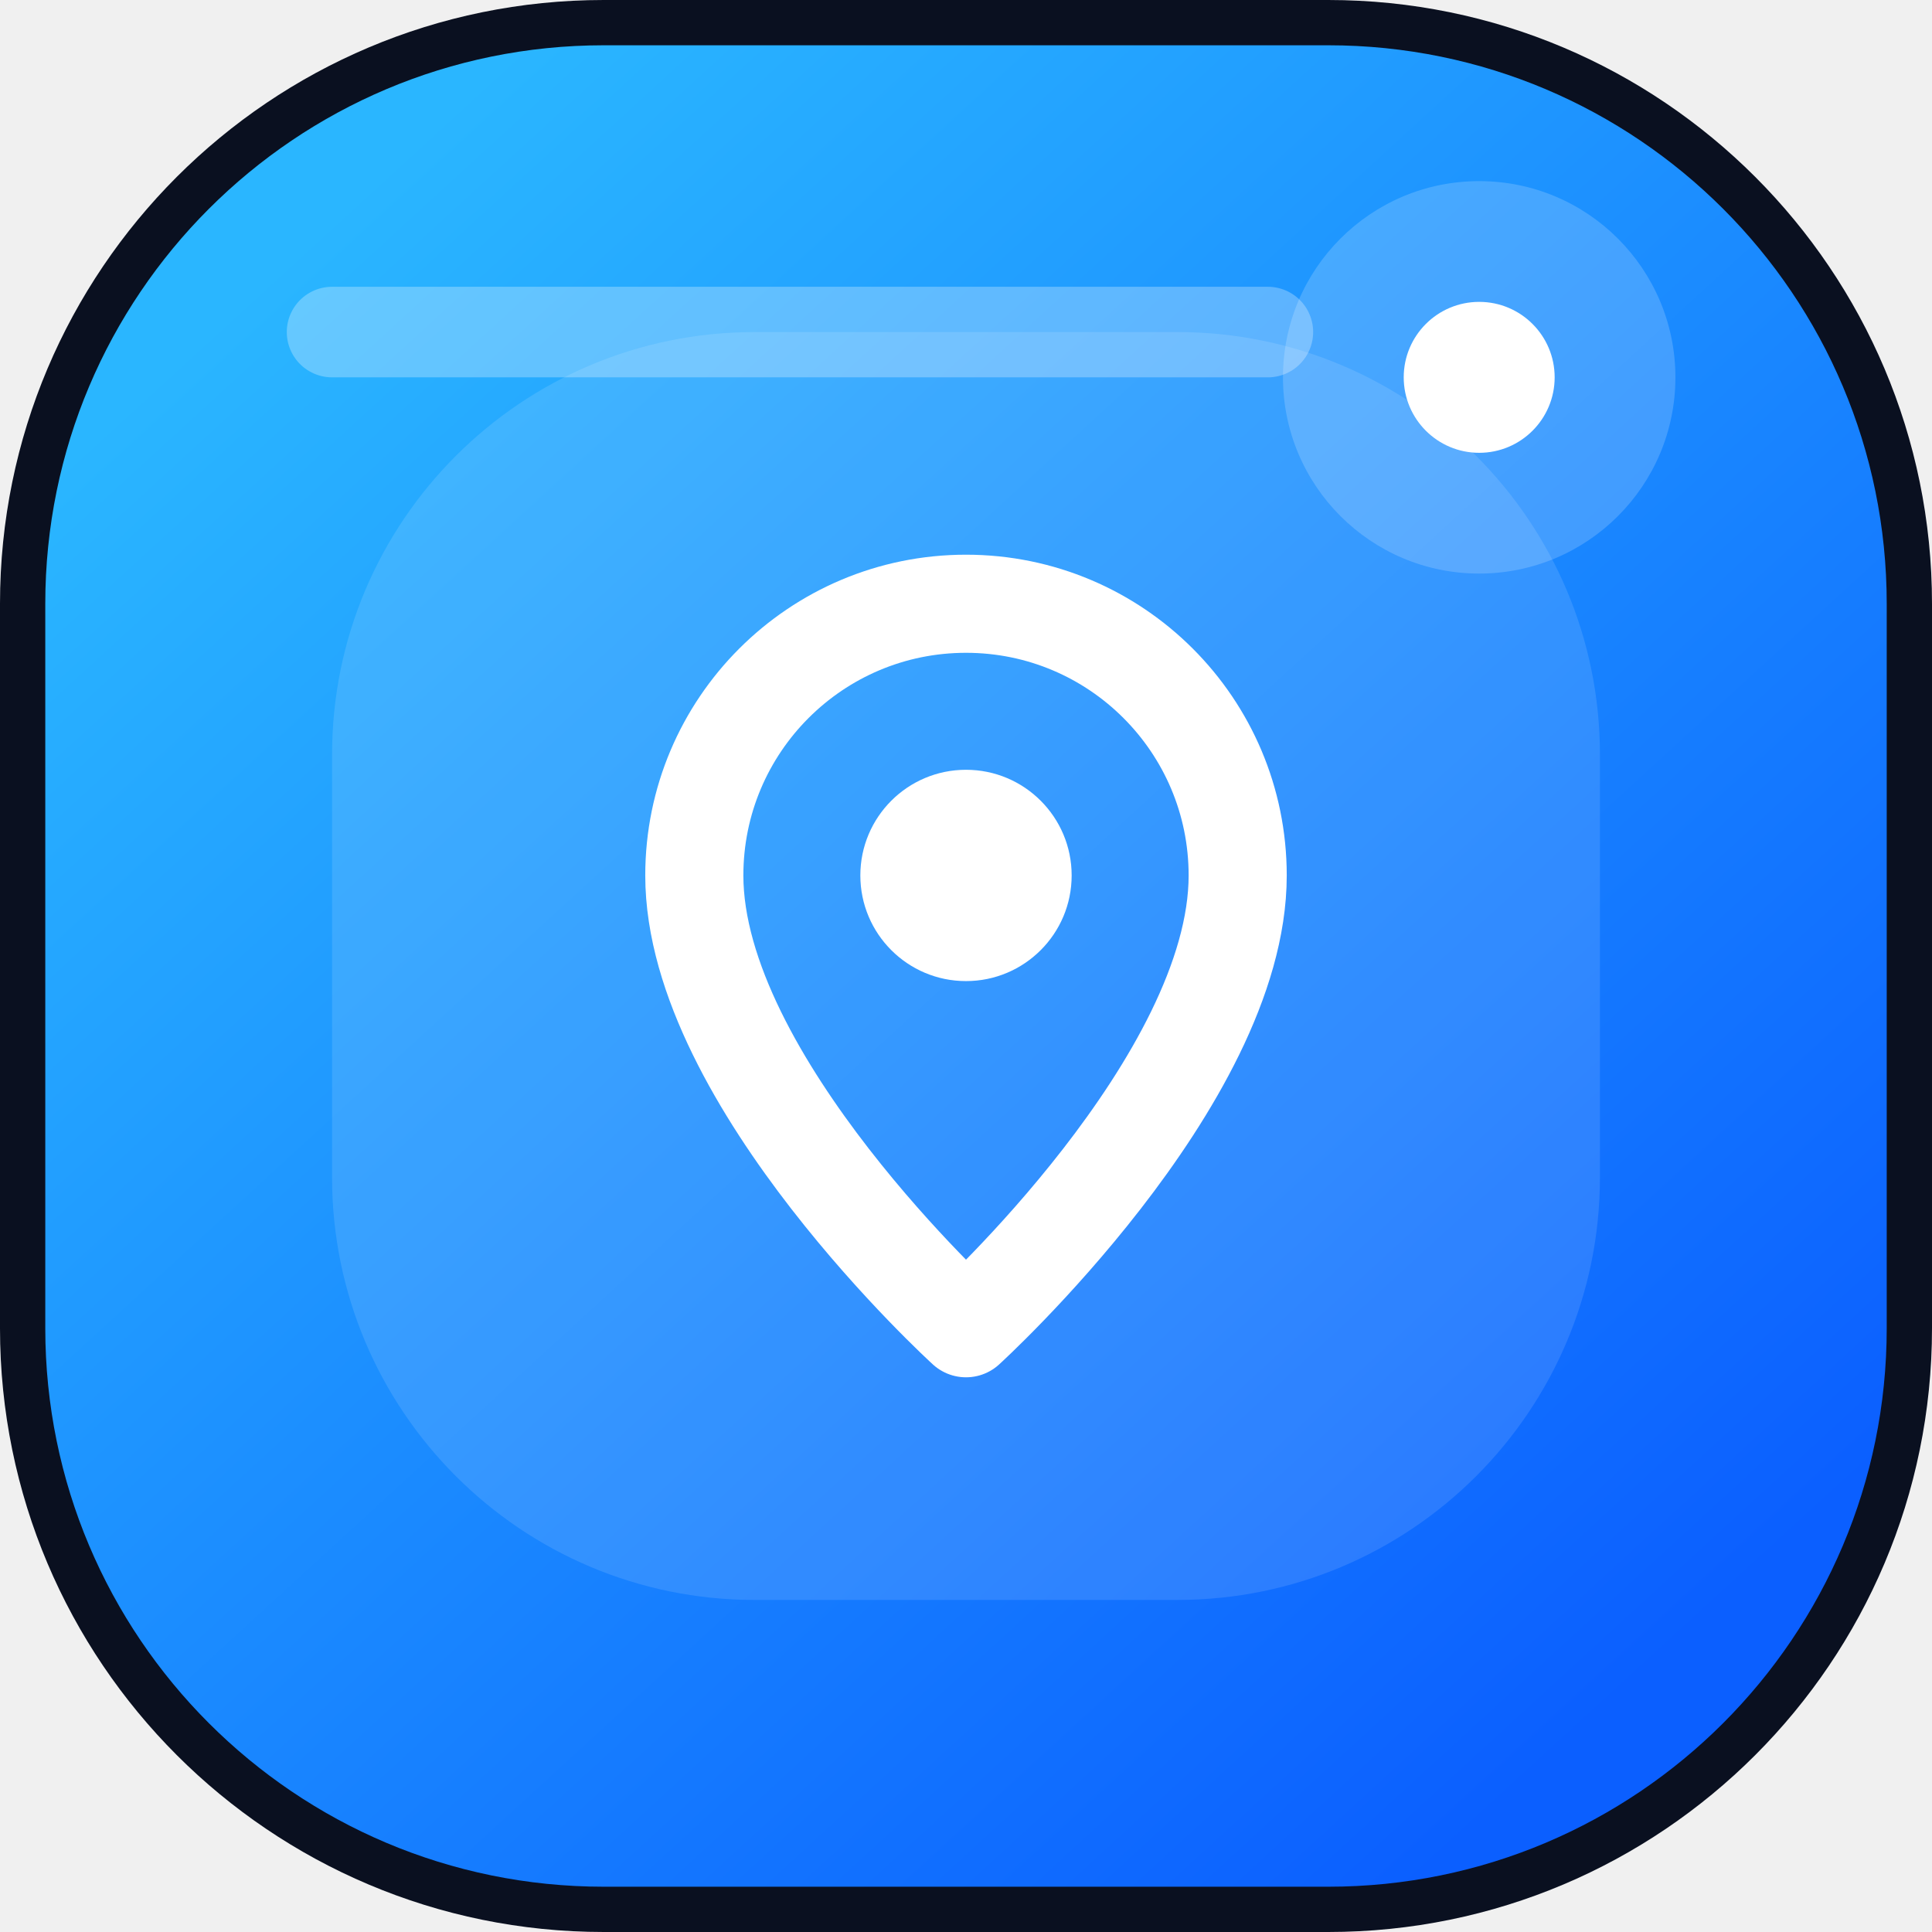
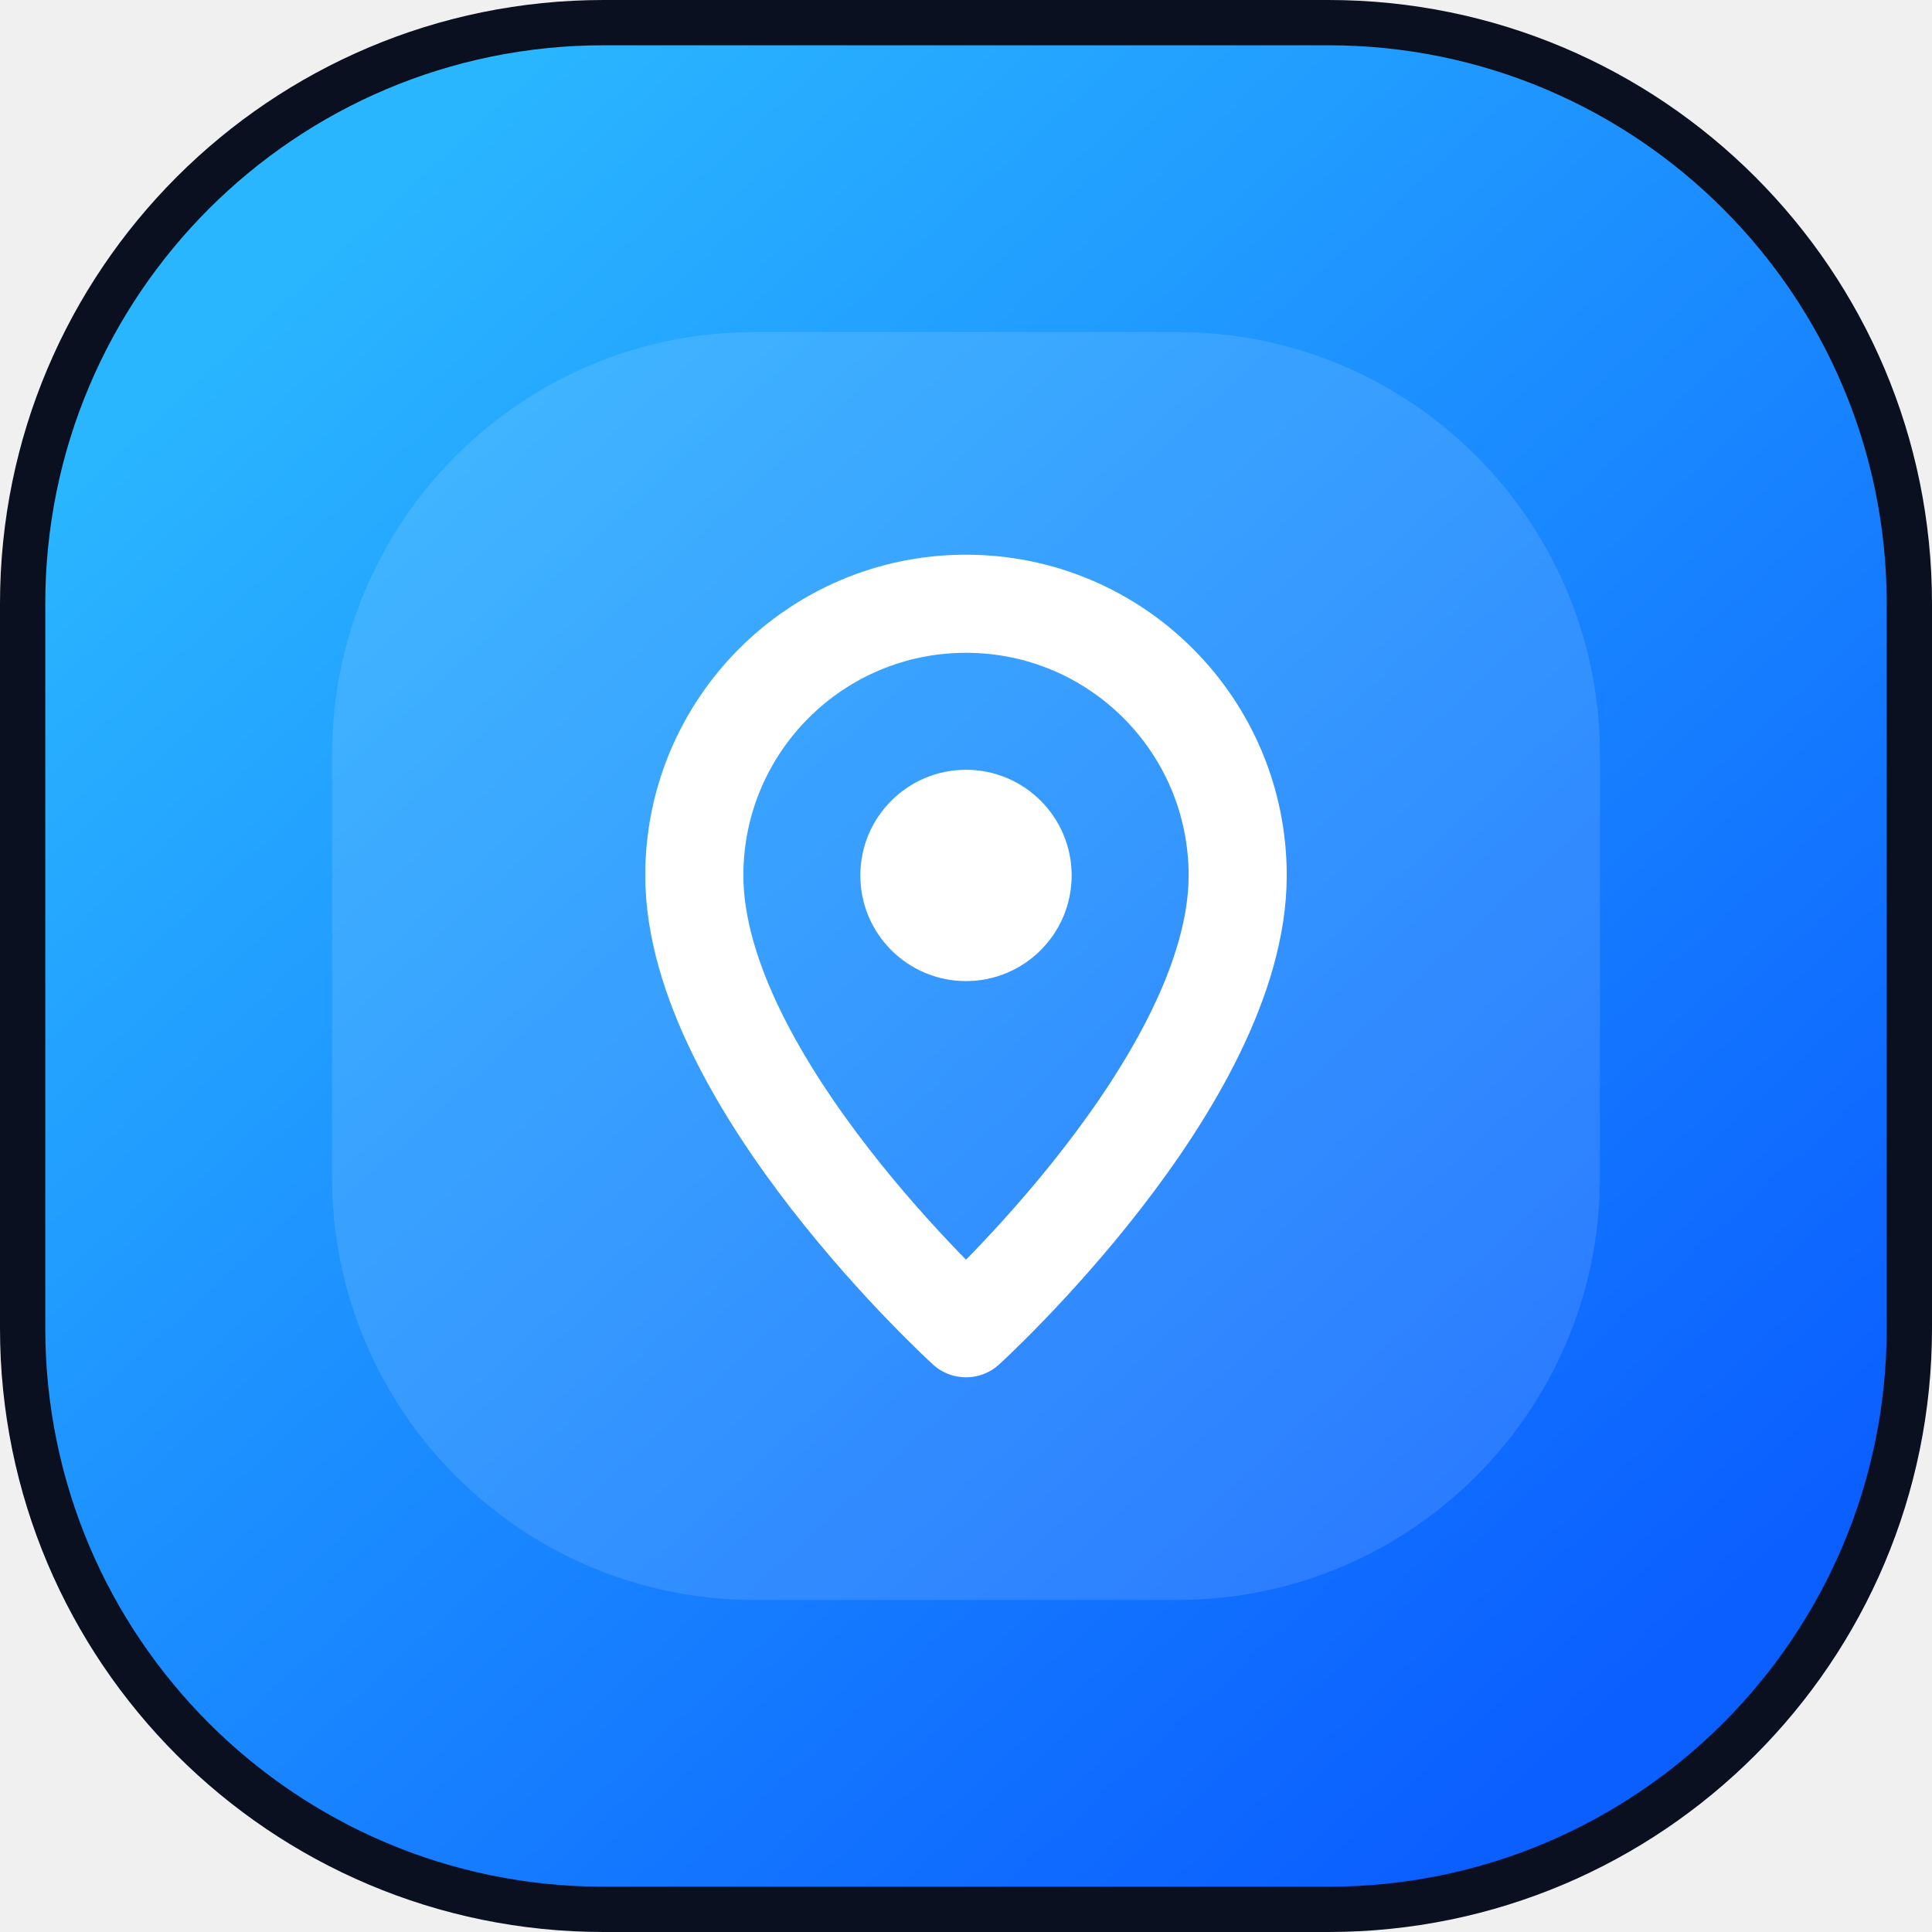
<svg xmlns="http://www.w3.org/2000/svg" viewBox="0 0 64 64" fill="none">
  <defs>
    <linearGradient id="bg" x1="10" y1="8" x2="54" y2="56" gradientUnits="userSpaceOnUse">
      <stop stop-color="#2AB6FF" />
      <stop offset="1" stop-color="#0B5FFF" />
    </linearGradient>
  </defs>
  <rect width="64" height="64" rx="20" fill="#0A1020" />
  <rect x="1.5" y="1.5" width="61" height="61" rx="18.5" fill="url(#bg)" />
-   <path d="M11 11H42" stroke="#FFF" stroke-opacity=".28" stroke-width="3" stroke-linecap="round" />
-   <circle cx="49" cy="12.5" r="6.5" fill="#FFF" fill-opacity=".18" />
-   <circle cx="49" cy="12.5" r="2.5" fill="#FFF" />
  <rect x="11" y="11" width="42" height="42" rx="14" fill="#FFF" fill-opacity=".12" />
  <path d="M32 44C32 44 41 35.808 41 29C41 24.029 36.971 20 32 20C27.029 20 23 24.029 23 29C23 35.808 32 44 32 44Z" stroke="#FFF" stroke-width="3.25" stroke-linejoin="round" />
  <circle cx="32" cy="29" r="3.5" fill="#FFF" />
</svg>
